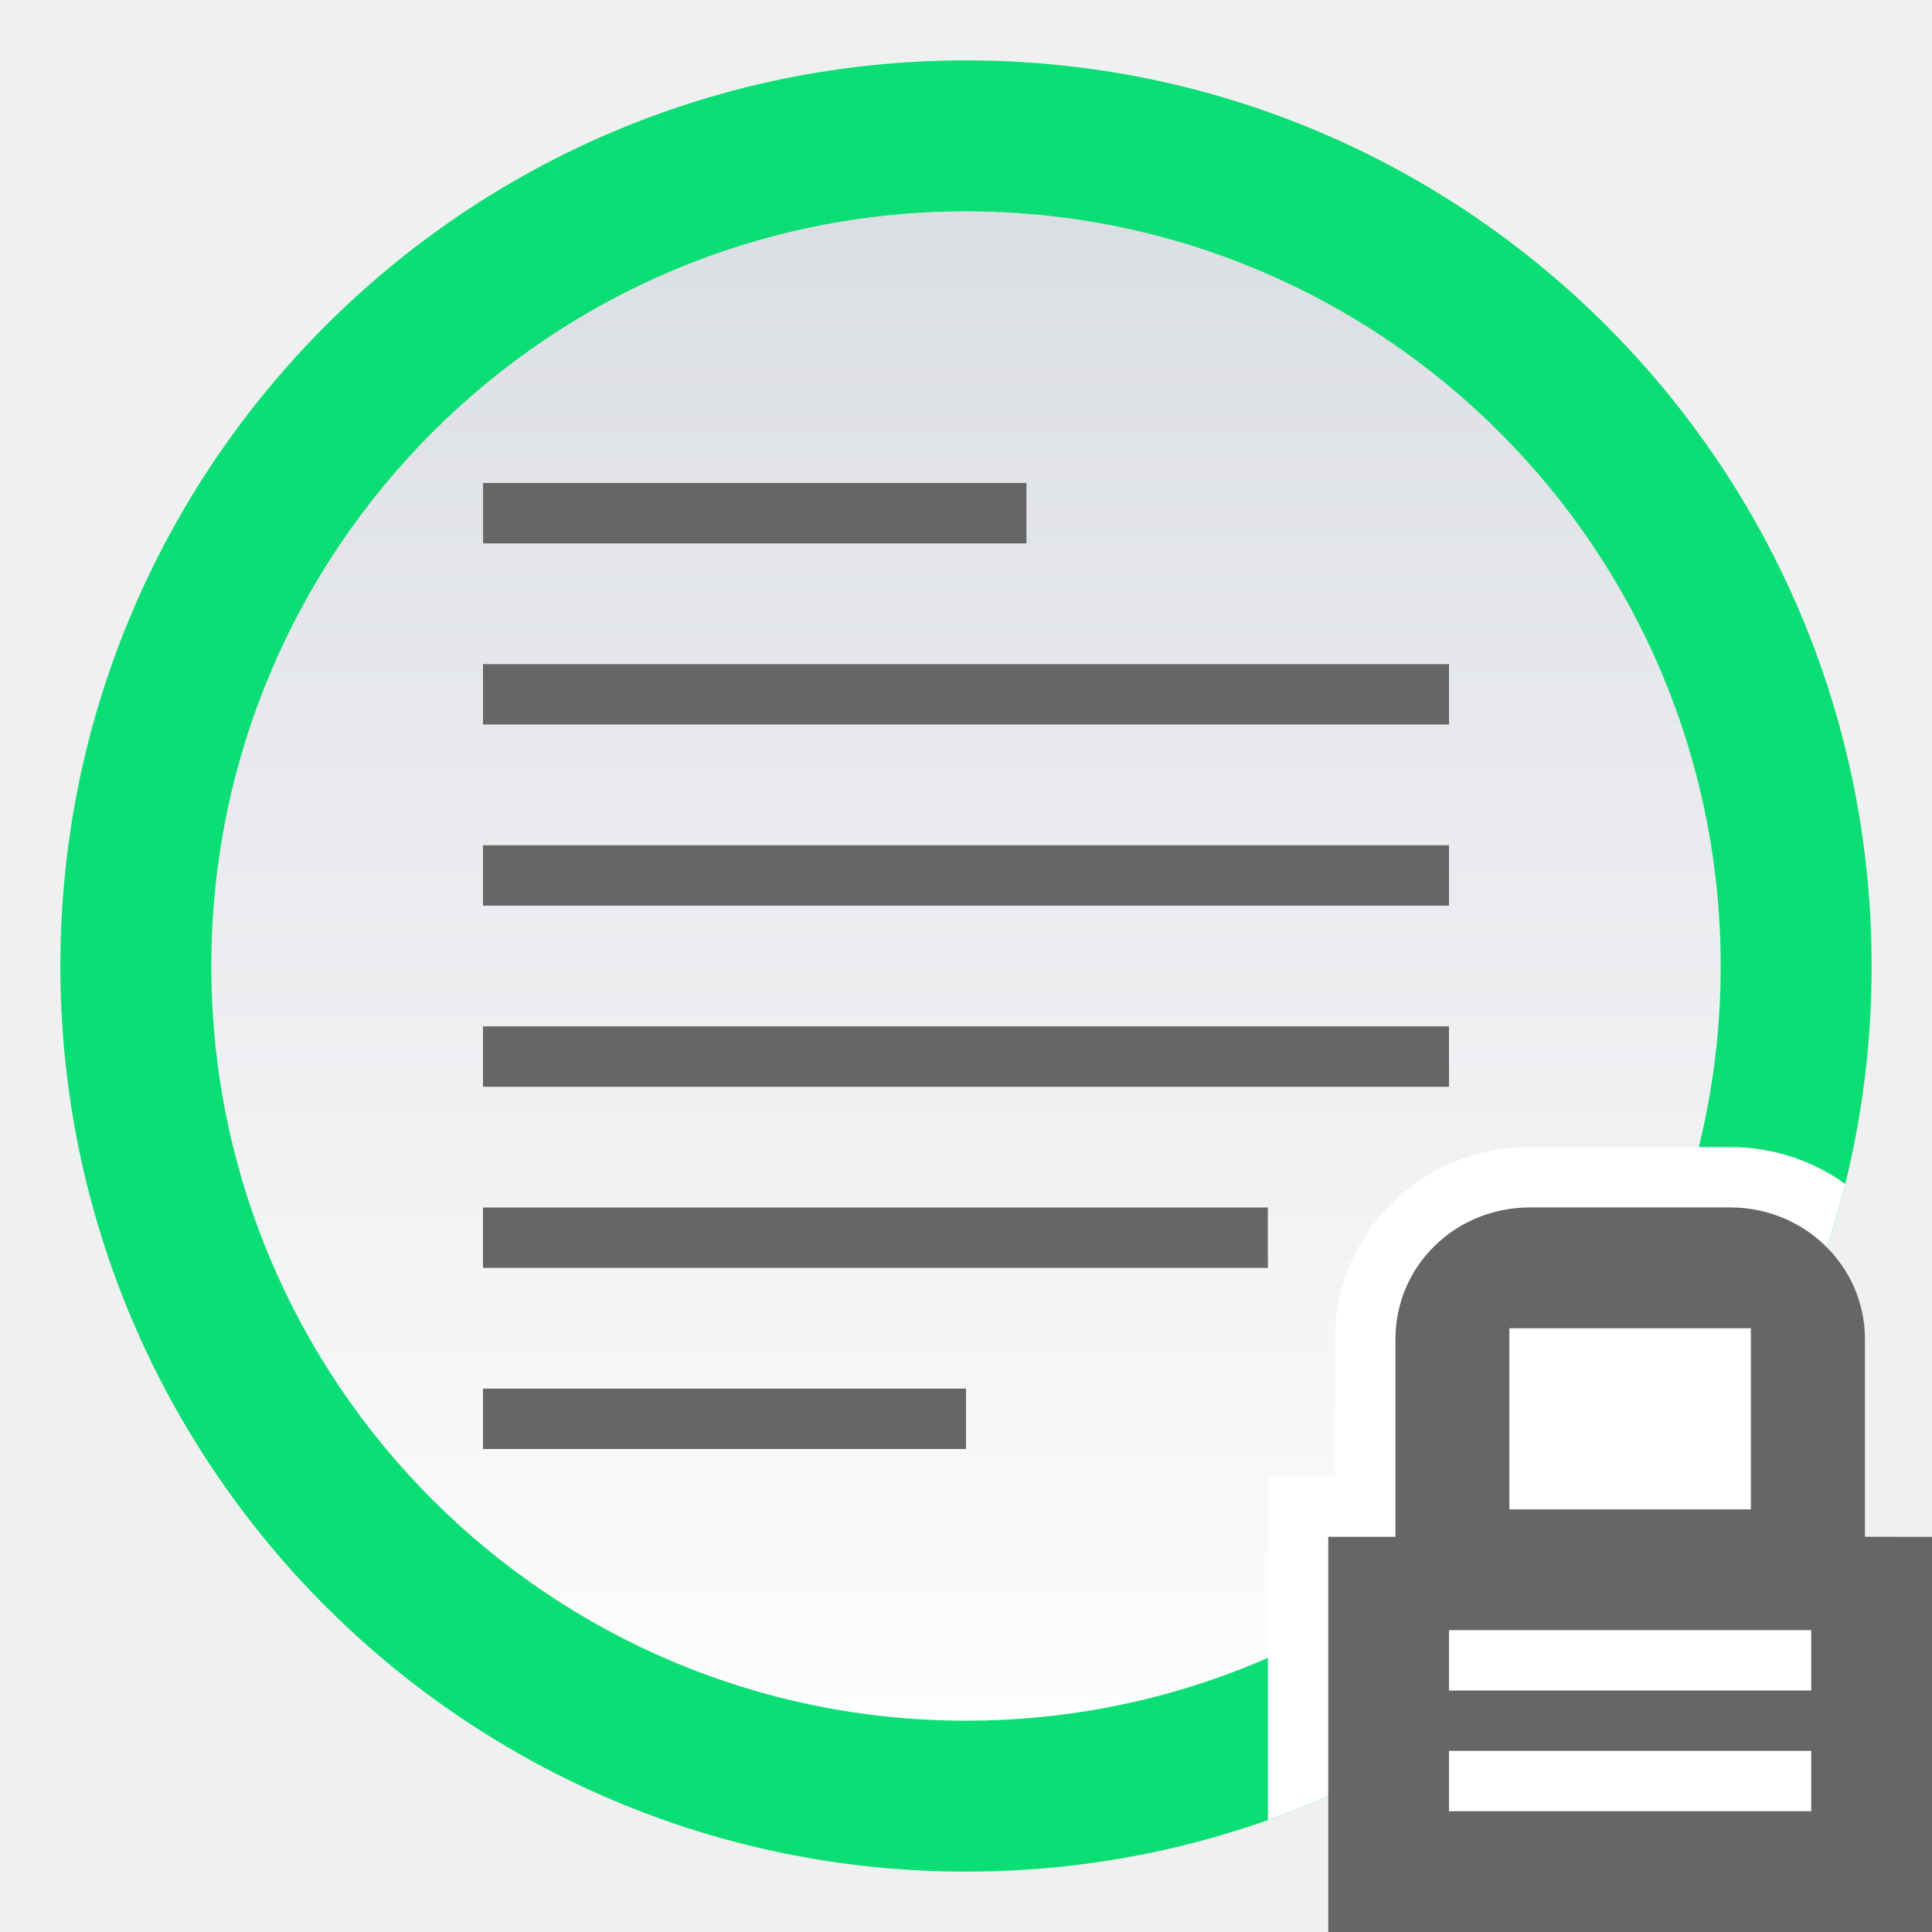
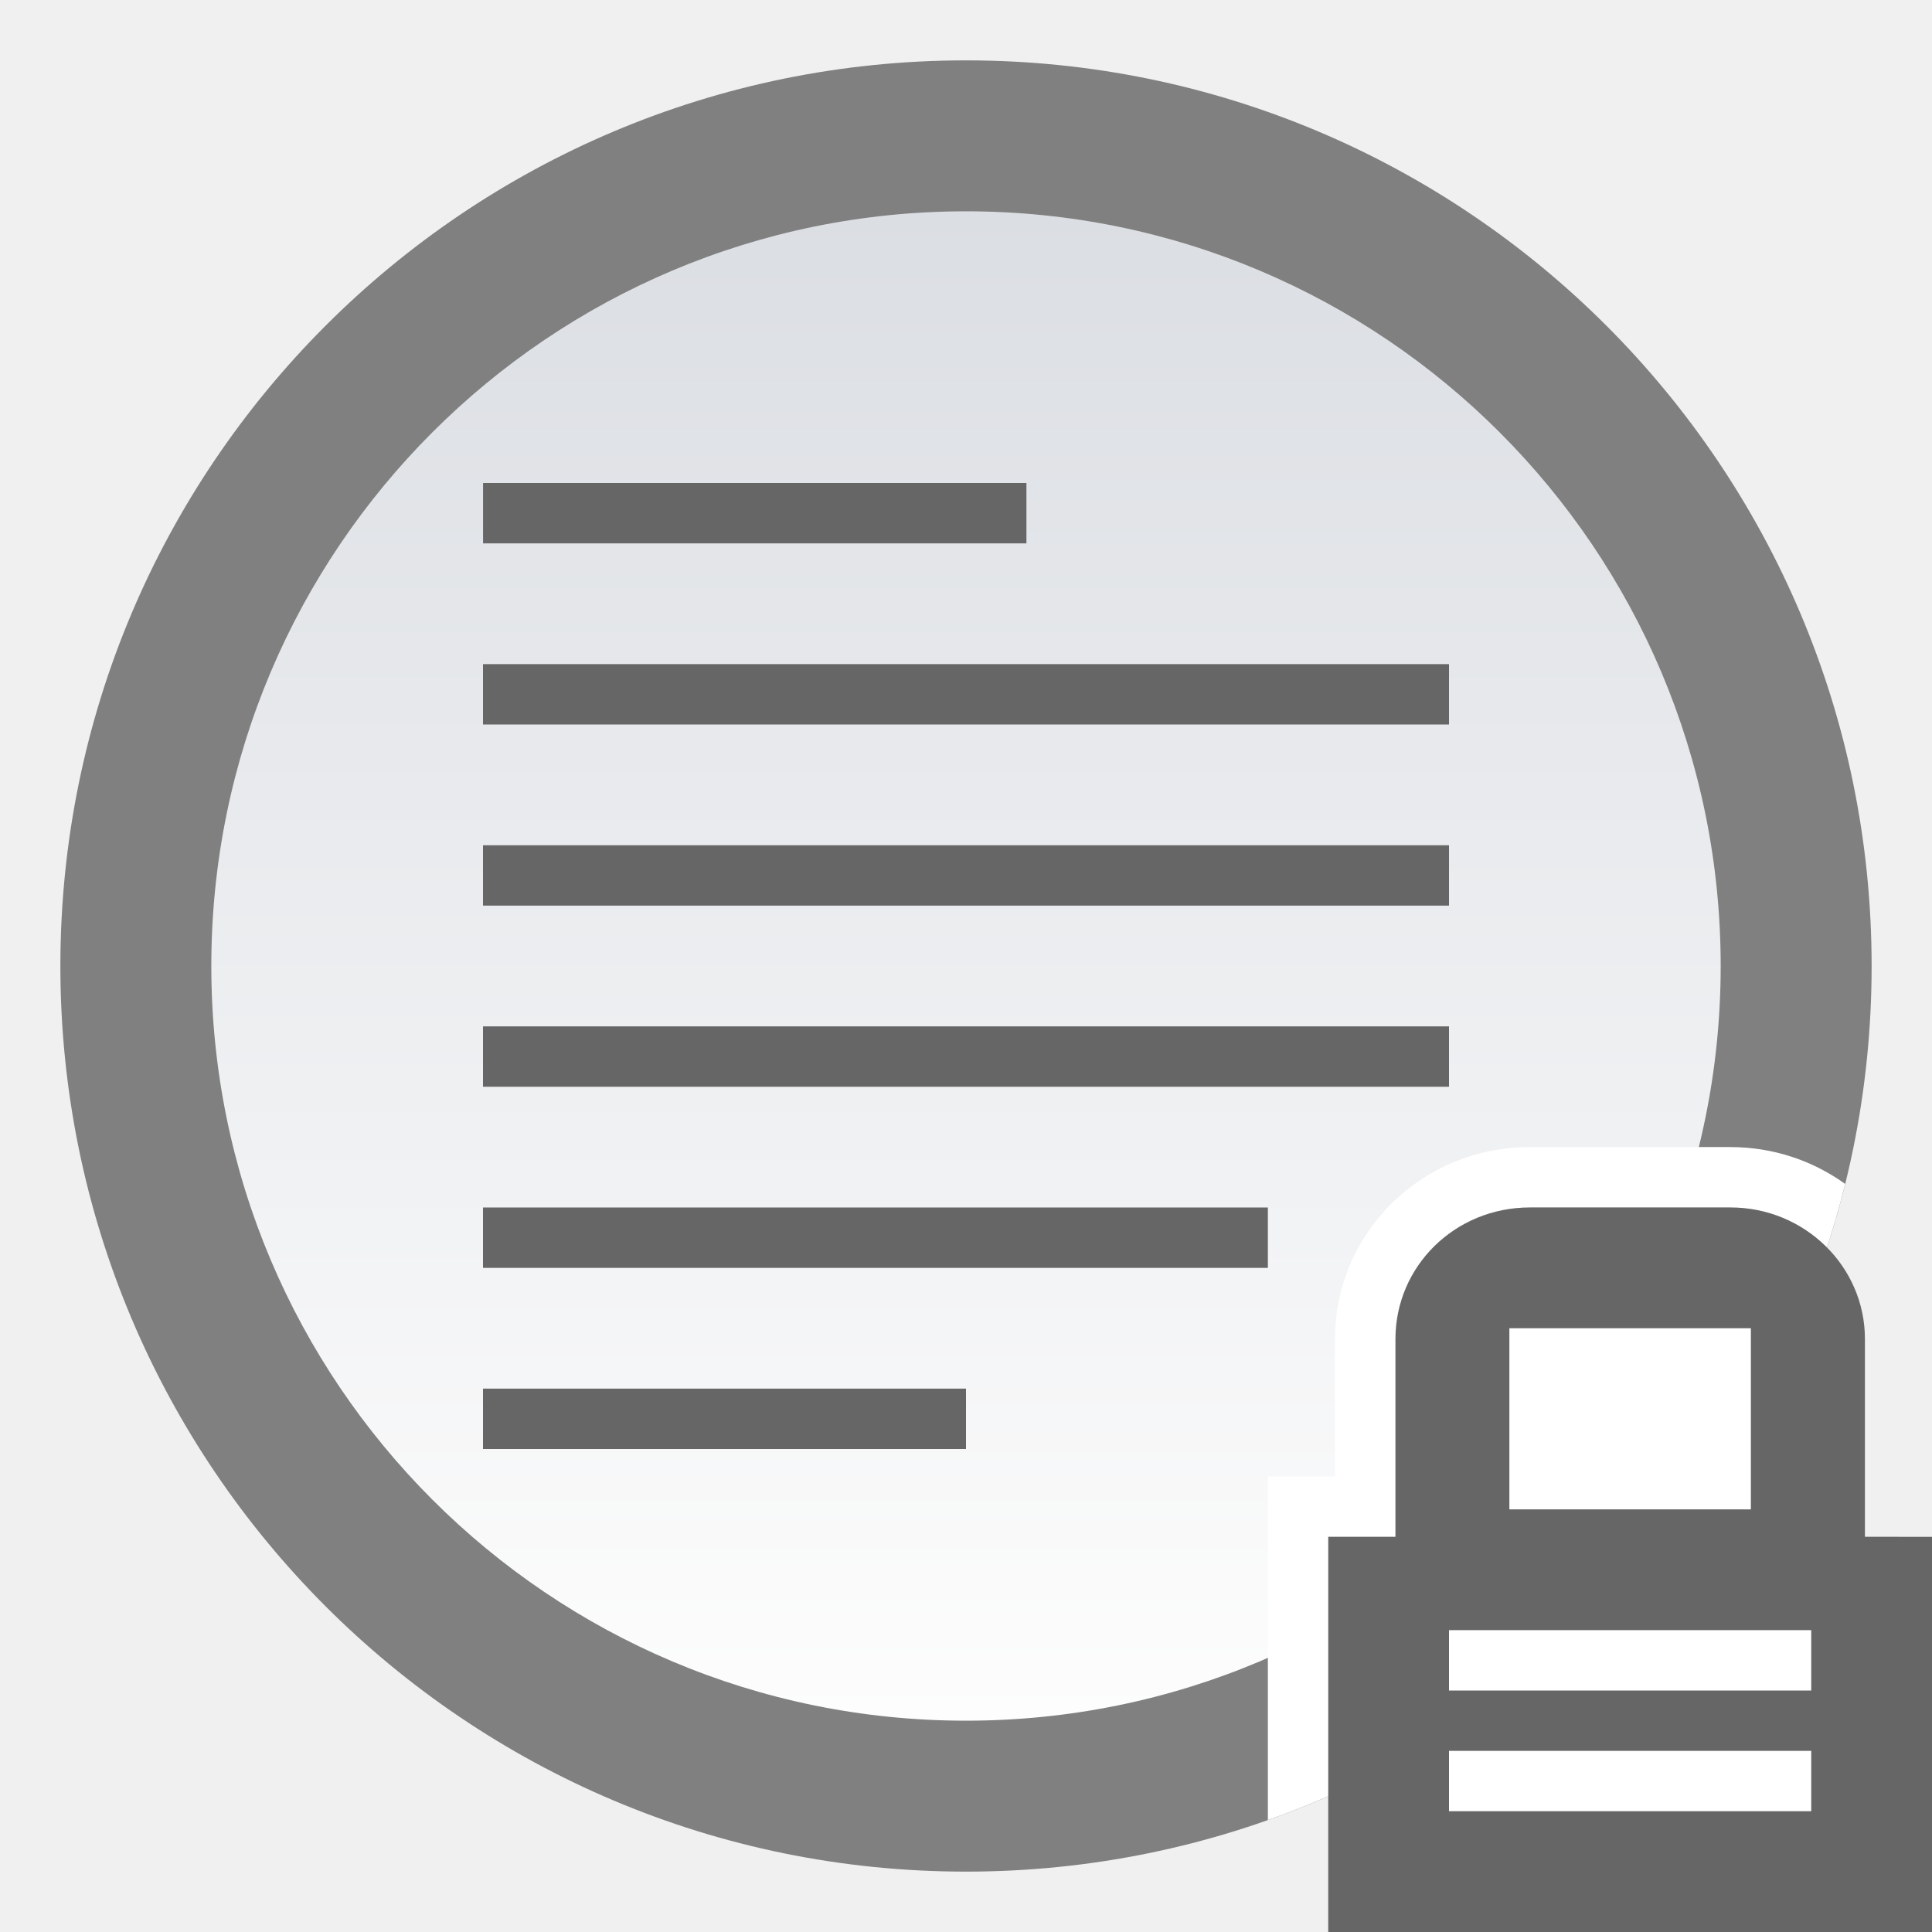
<svg xmlns="http://www.w3.org/2000/svg" id="svg27" version="1.1" viewBox="0 0 32 32">
  <defs id="defs7">
    <linearGradient id="topic_read_locked-a" x1="15" x2="15" y2="27.5" y1="2.5" gradientUnits="userSpaceOnUse" gradientTransform="translate(1,1)">
      <stop id="stop2" stop-color="#DBDEE3" offset="0" />
      <stop id="stop4" stop-color="#FDFDFD" offset="1" />
    </linearGradient>
  </defs>
  <path id="path9" d="M 0,0 H 32 V 32 H 0 Z" style="fill:none;fill-rule:evenodd" />
-   <path id="path11" d="M 31,16 C 31,24.284 24.284,31 16,31 7.716,31 1,24.284 1,16 1,7.716 7.716,1 16,1 24.284,1 31,7.716 31,16" fill="#0bde74" style="fill-rule:evenodd" />
-   <path id="path13" d="M 30,16 C 30,23.732 23.732,30 16,30 8.268,30 2,23.732 2,16 2,8.268 8.268,2 16,2 23.732,2 30,8.268 30,16" fill="#0bde74" style="fill-rule:evenodd" />
+   <path id="path11" d="M 31,16 C 31,24.284 24.284,31 16,31 7.716,31 1,24.284 1,16 1,7.716 7.716,1 16,1 24.284,1 31,7.716 31,16" fill="#808080" style="fill-rule:evenodd" />
+   <path id="path13" d="M 30,16 C 30,23.732 23.732,30 16,30 8.268,30 2,23.732 2,16 2,8.268 8.268,2 16,2 23.732,2 30,8.268 30,16" fill="#808080" style="fill-rule:evenodd" />
  <path id="path17" d="M 28.5,16 C 28.5,22.903 22.904,28.5 16,28.5 9.096,28.5 3.5,22.903 3.5,16 3.5,9.096 9.096,3.5 16,3.5 22.904,3.5 28.5,9.096 28.5,16" fill="url(#topic_read_locked-a)" style="fill:url(#topic_read_locked-a);fill-rule:evenodd" />
  <path id="path19" d="M 8.667,24 H 16 V 23 H 8 v 1 H 8.667 Z M 8.591,21 h 12.409 v -1 h -13 v 1 h 0.591 z m 0.136,-3 h 15.273 v -1 h -16 v 1 h 0.727 z m 0,-3 h 15.273 v -1 h -16 v 1 h 0.727 z m 0,-3 h 15.273 v -1 h -16 v 1 h 0.727 z M 8.563,9 h 8.438 v -1 h -9 v 1 z" fill="#666666" style="fill-rule:evenodd" />
  <path id="path21" d="m 21,30.146 v -5.692 h 1.112 v -2.276 c 0,-1.764 1.44,-3.179 3.228,-3.179 h 3.32 c 0.71,0 1.368,0.226 1.902,0.611 -0.204,0.826 -0.476,1.624 -0.811,2.389 h 0.248 v 8 h -6 v -1.309 c -0.935,0.591 -1.94,1.081 -3,1.456 v 0 z" fill="#ffffff" style="fill-rule:evenodd" />
  <path id="path23" d="m 24,28 v -1 h 6 v 1 z m 0,2 v -1 h 6 v 1 z m 1,-8 h 4 v 3 h -4 z m 5.889,3.454 v -3.276 c 0,-1.202 -0.998,-2.179 -2.228,-2.179 h -3.32 c -1.245,0 -2.228,0.976 -2.228,2.179 v 3.276 H 22 V 32 h 10 v -6.545 z" fill="#666666" style="fill-rule:evenodd" />
</svg>
